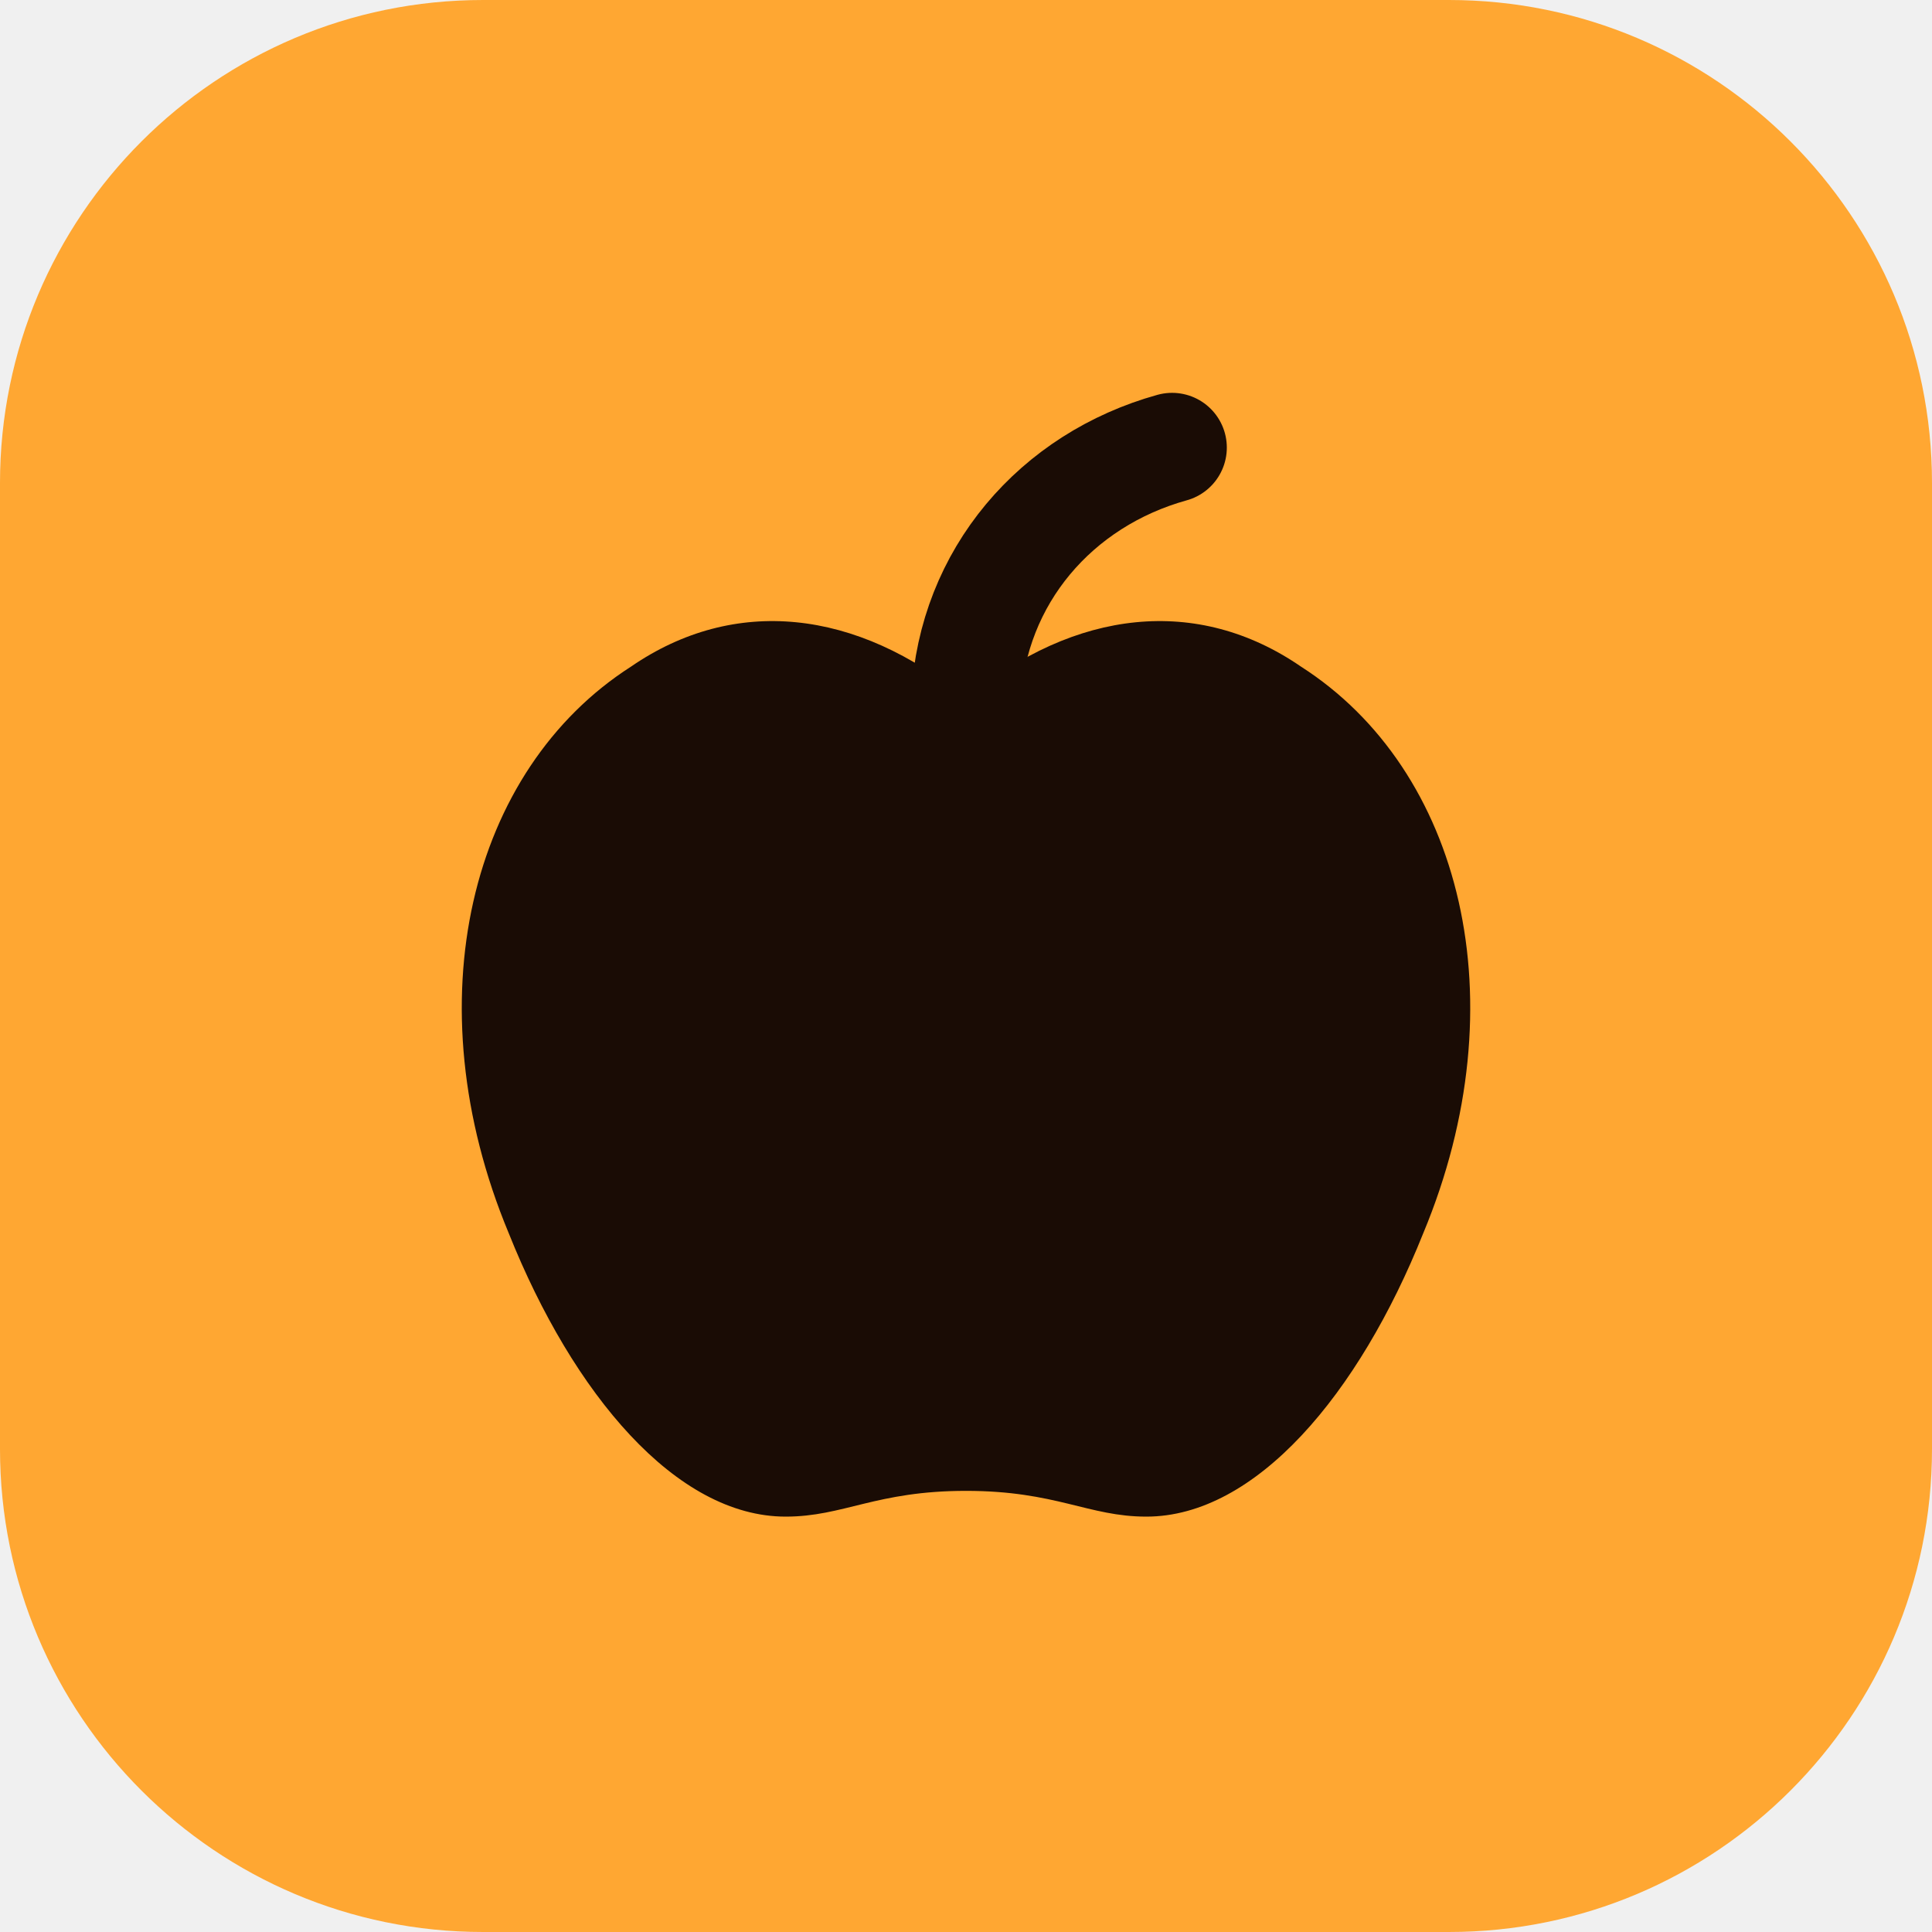
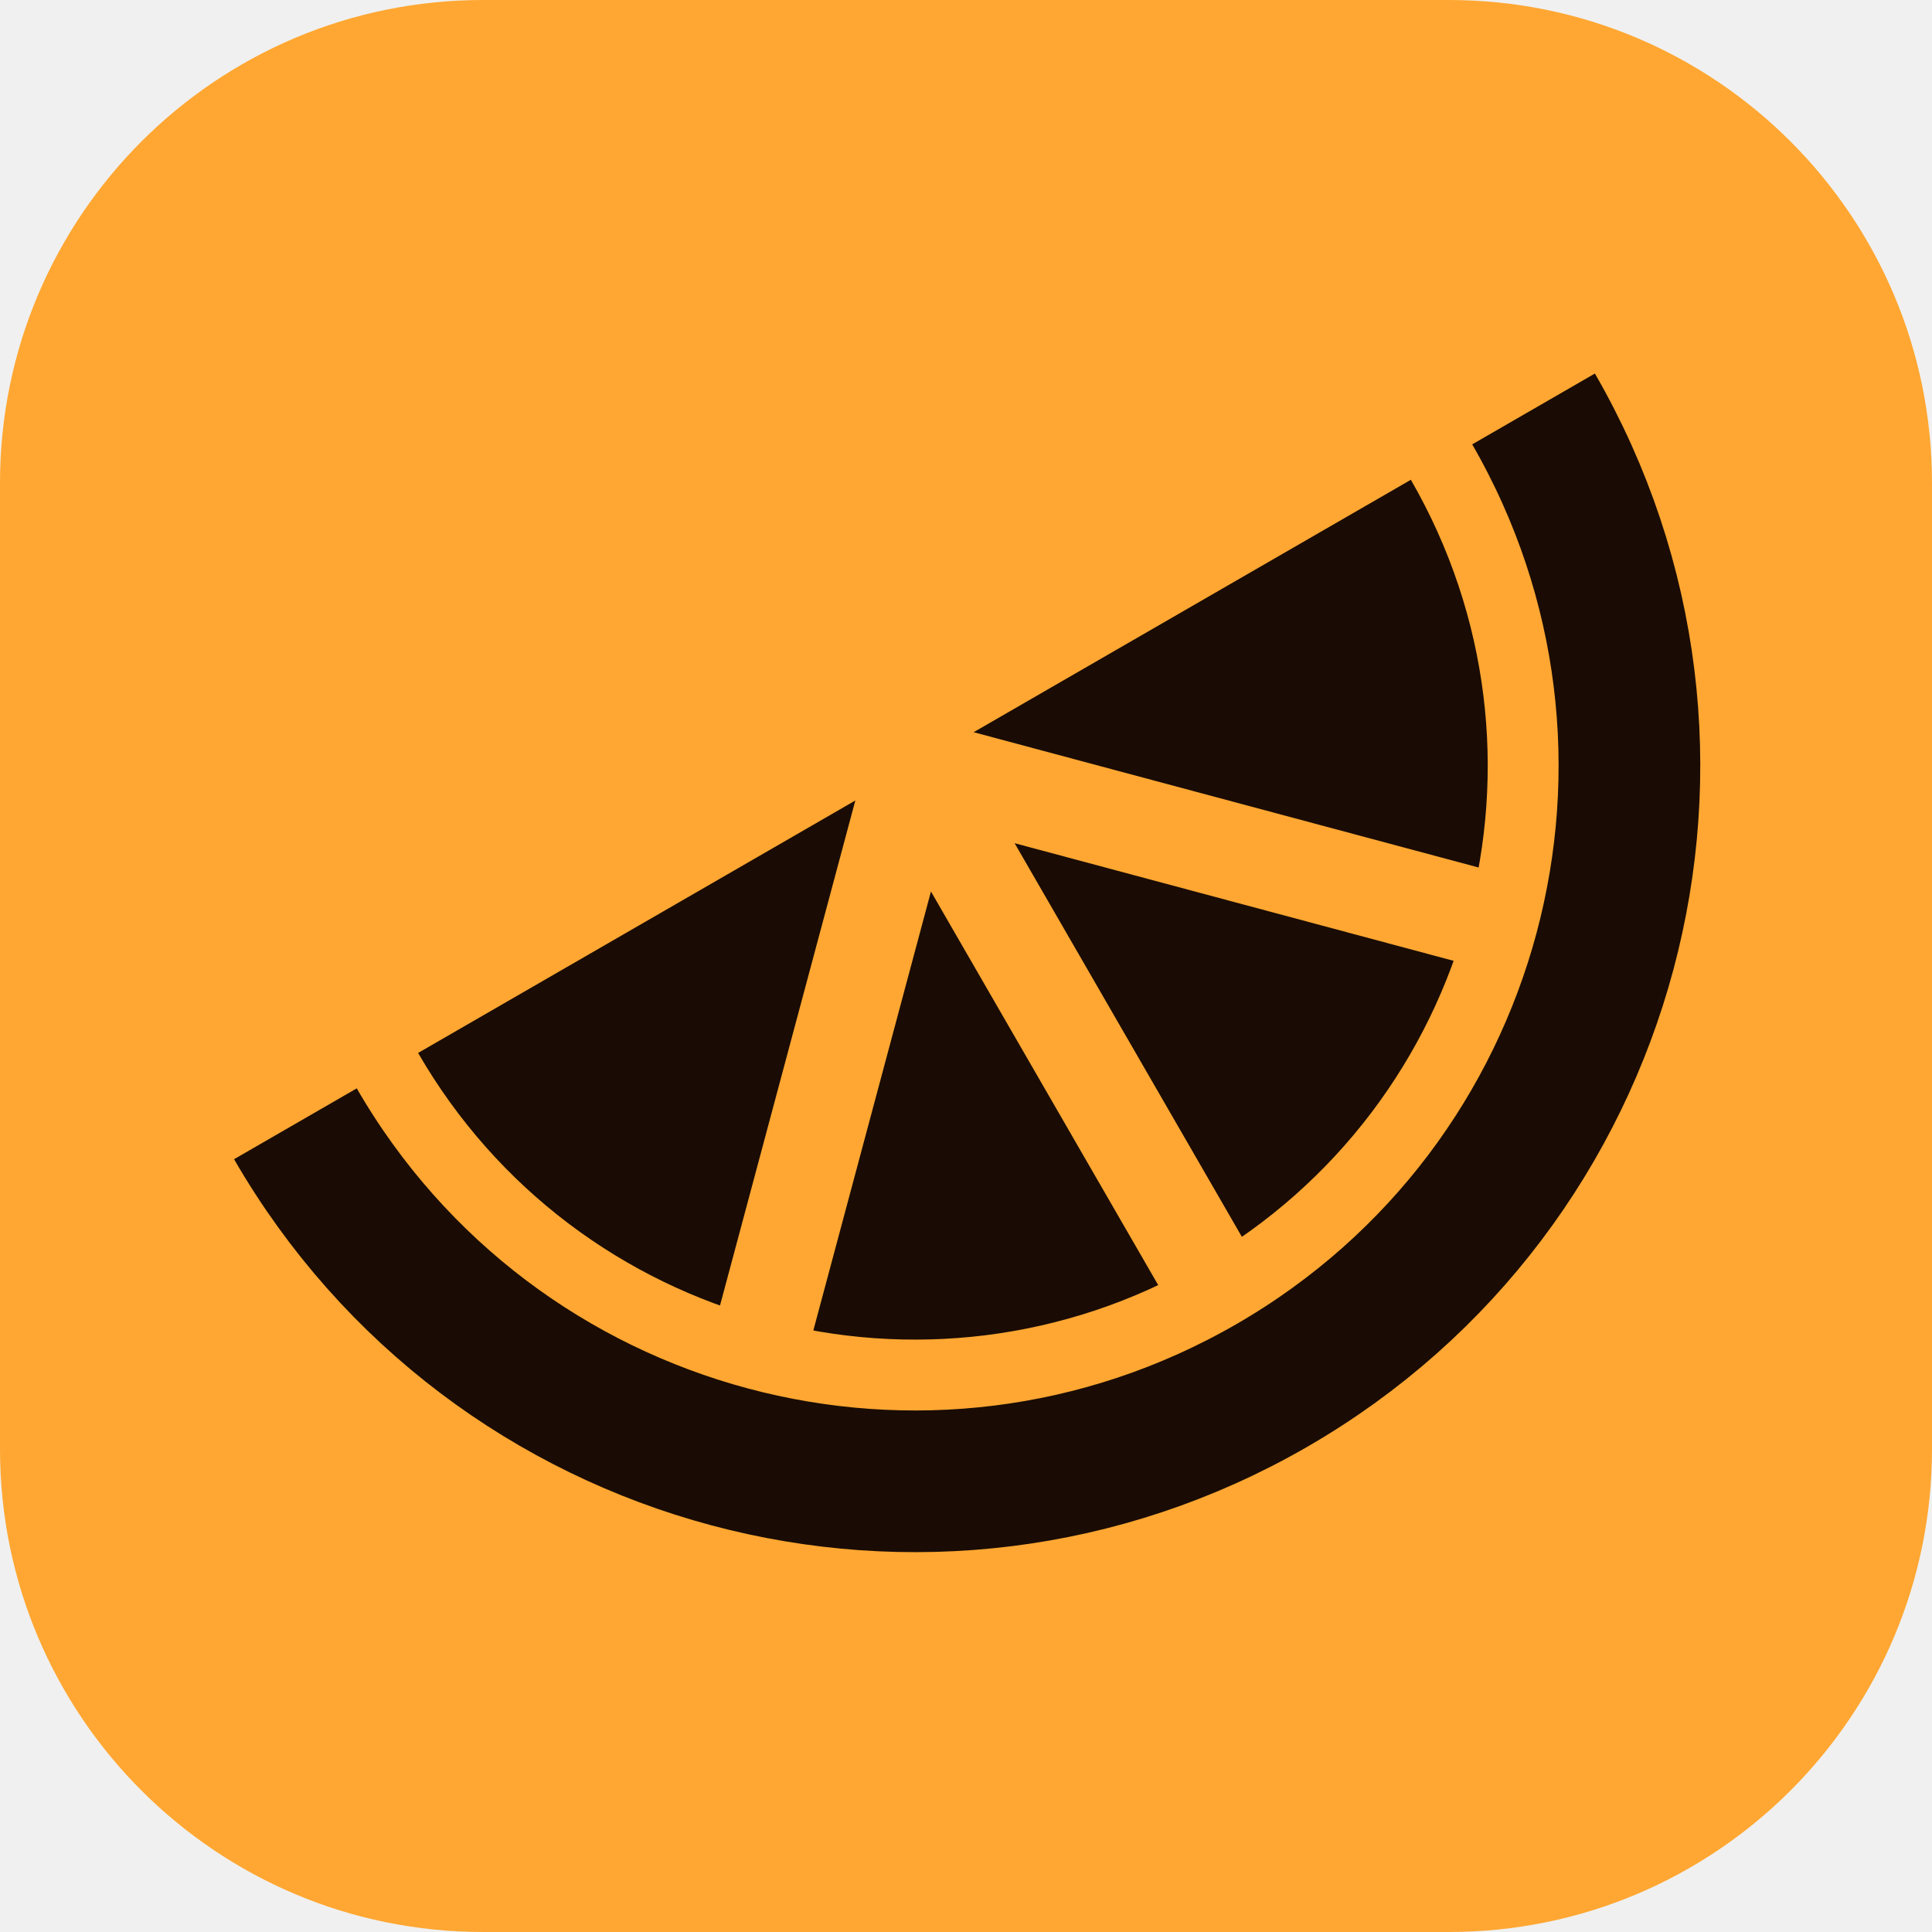
<svg xmlns="http://www.w3.org/2000/svg" viewBox="0 0 24 24">
  <rect fill="#ffa732" height="24" rx="6" width="24" />
-   <g transform="translate(2.4 2.6) scale(.8)">
-     <path d="M12 7.6C10.3 6.2 8.4 6 6.8 7.1 4.3 8.7 3.4 12.3 4.9 15.9c1 2.5 2.6 4.4 4.3 4.4.9 0 1.4-.4 2.8-.4s1.9.4 2.8.4c1.7 0 3.3-1.9 4.3-4.4 1.5-3.6.6-7.2-1.9-8.8-1.6-1.1-3.5-.9-5.2.5Z" fill="#1a0c05" />
-     <path d="M12 7.6c.1-1.9 1.4-3.4 3.2-3.9" fill="none" stroke="#1a0c05" stroke-linecap="round" stroke-width="1.7" />
+   <g transform="translate(2.4 2.4) scale(.8)">
+     <g transform="translate(11.2 8.9) rotate(-30)">
+       <mask id="cut">
+         <rect fill="#fff" height="24" width="24" x="-12" y="-12" />
+         <path d="M0 0L6.6 6.6M0 0V9.4M0 0L-6.6 6.6" stroke="#000" stroke-width="1.5" />
+       </mask>
+       <path d="M-11.1 0A11.1 11.1 0 0 0 11.1 0" fill="none" stroke="#1a0c05" stroke-width="2.2" />
+       <path d="M-8.9 0A8.9 8.9 0 0 0 8.9 0Z" fill="#1a0c05" mask="url(#cut)" />
+     </g>
  </g>
</svg>
